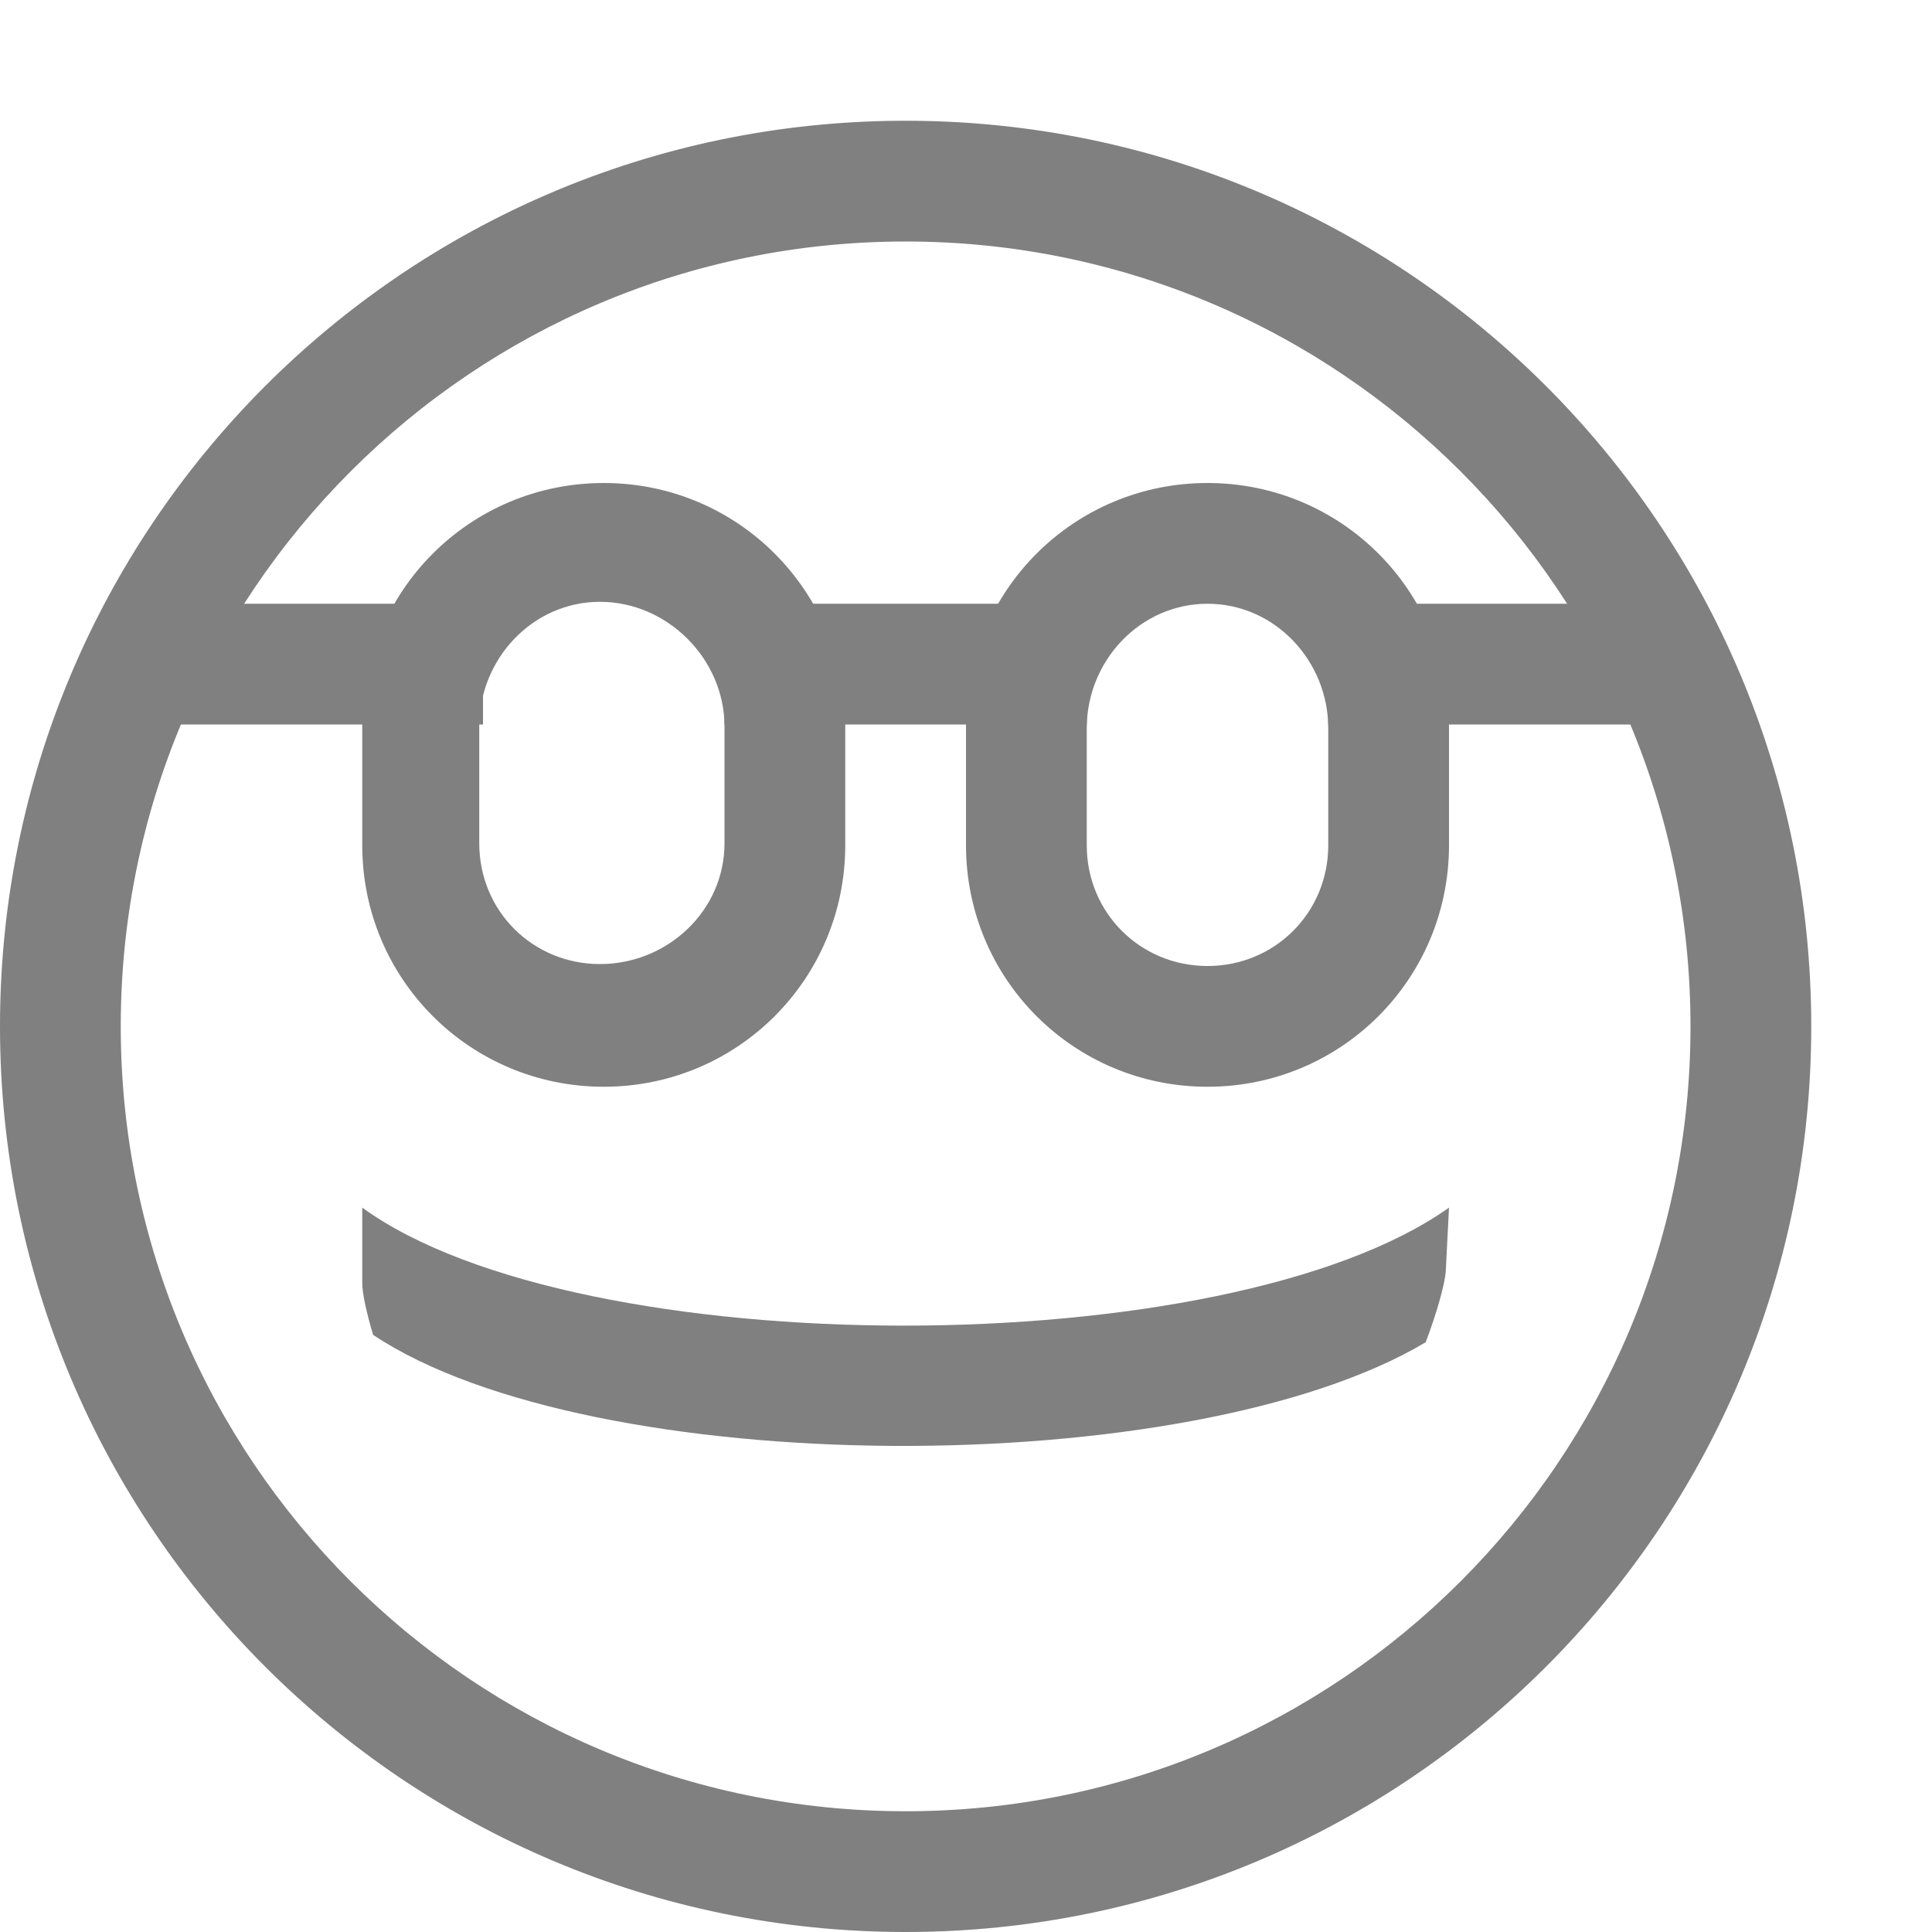
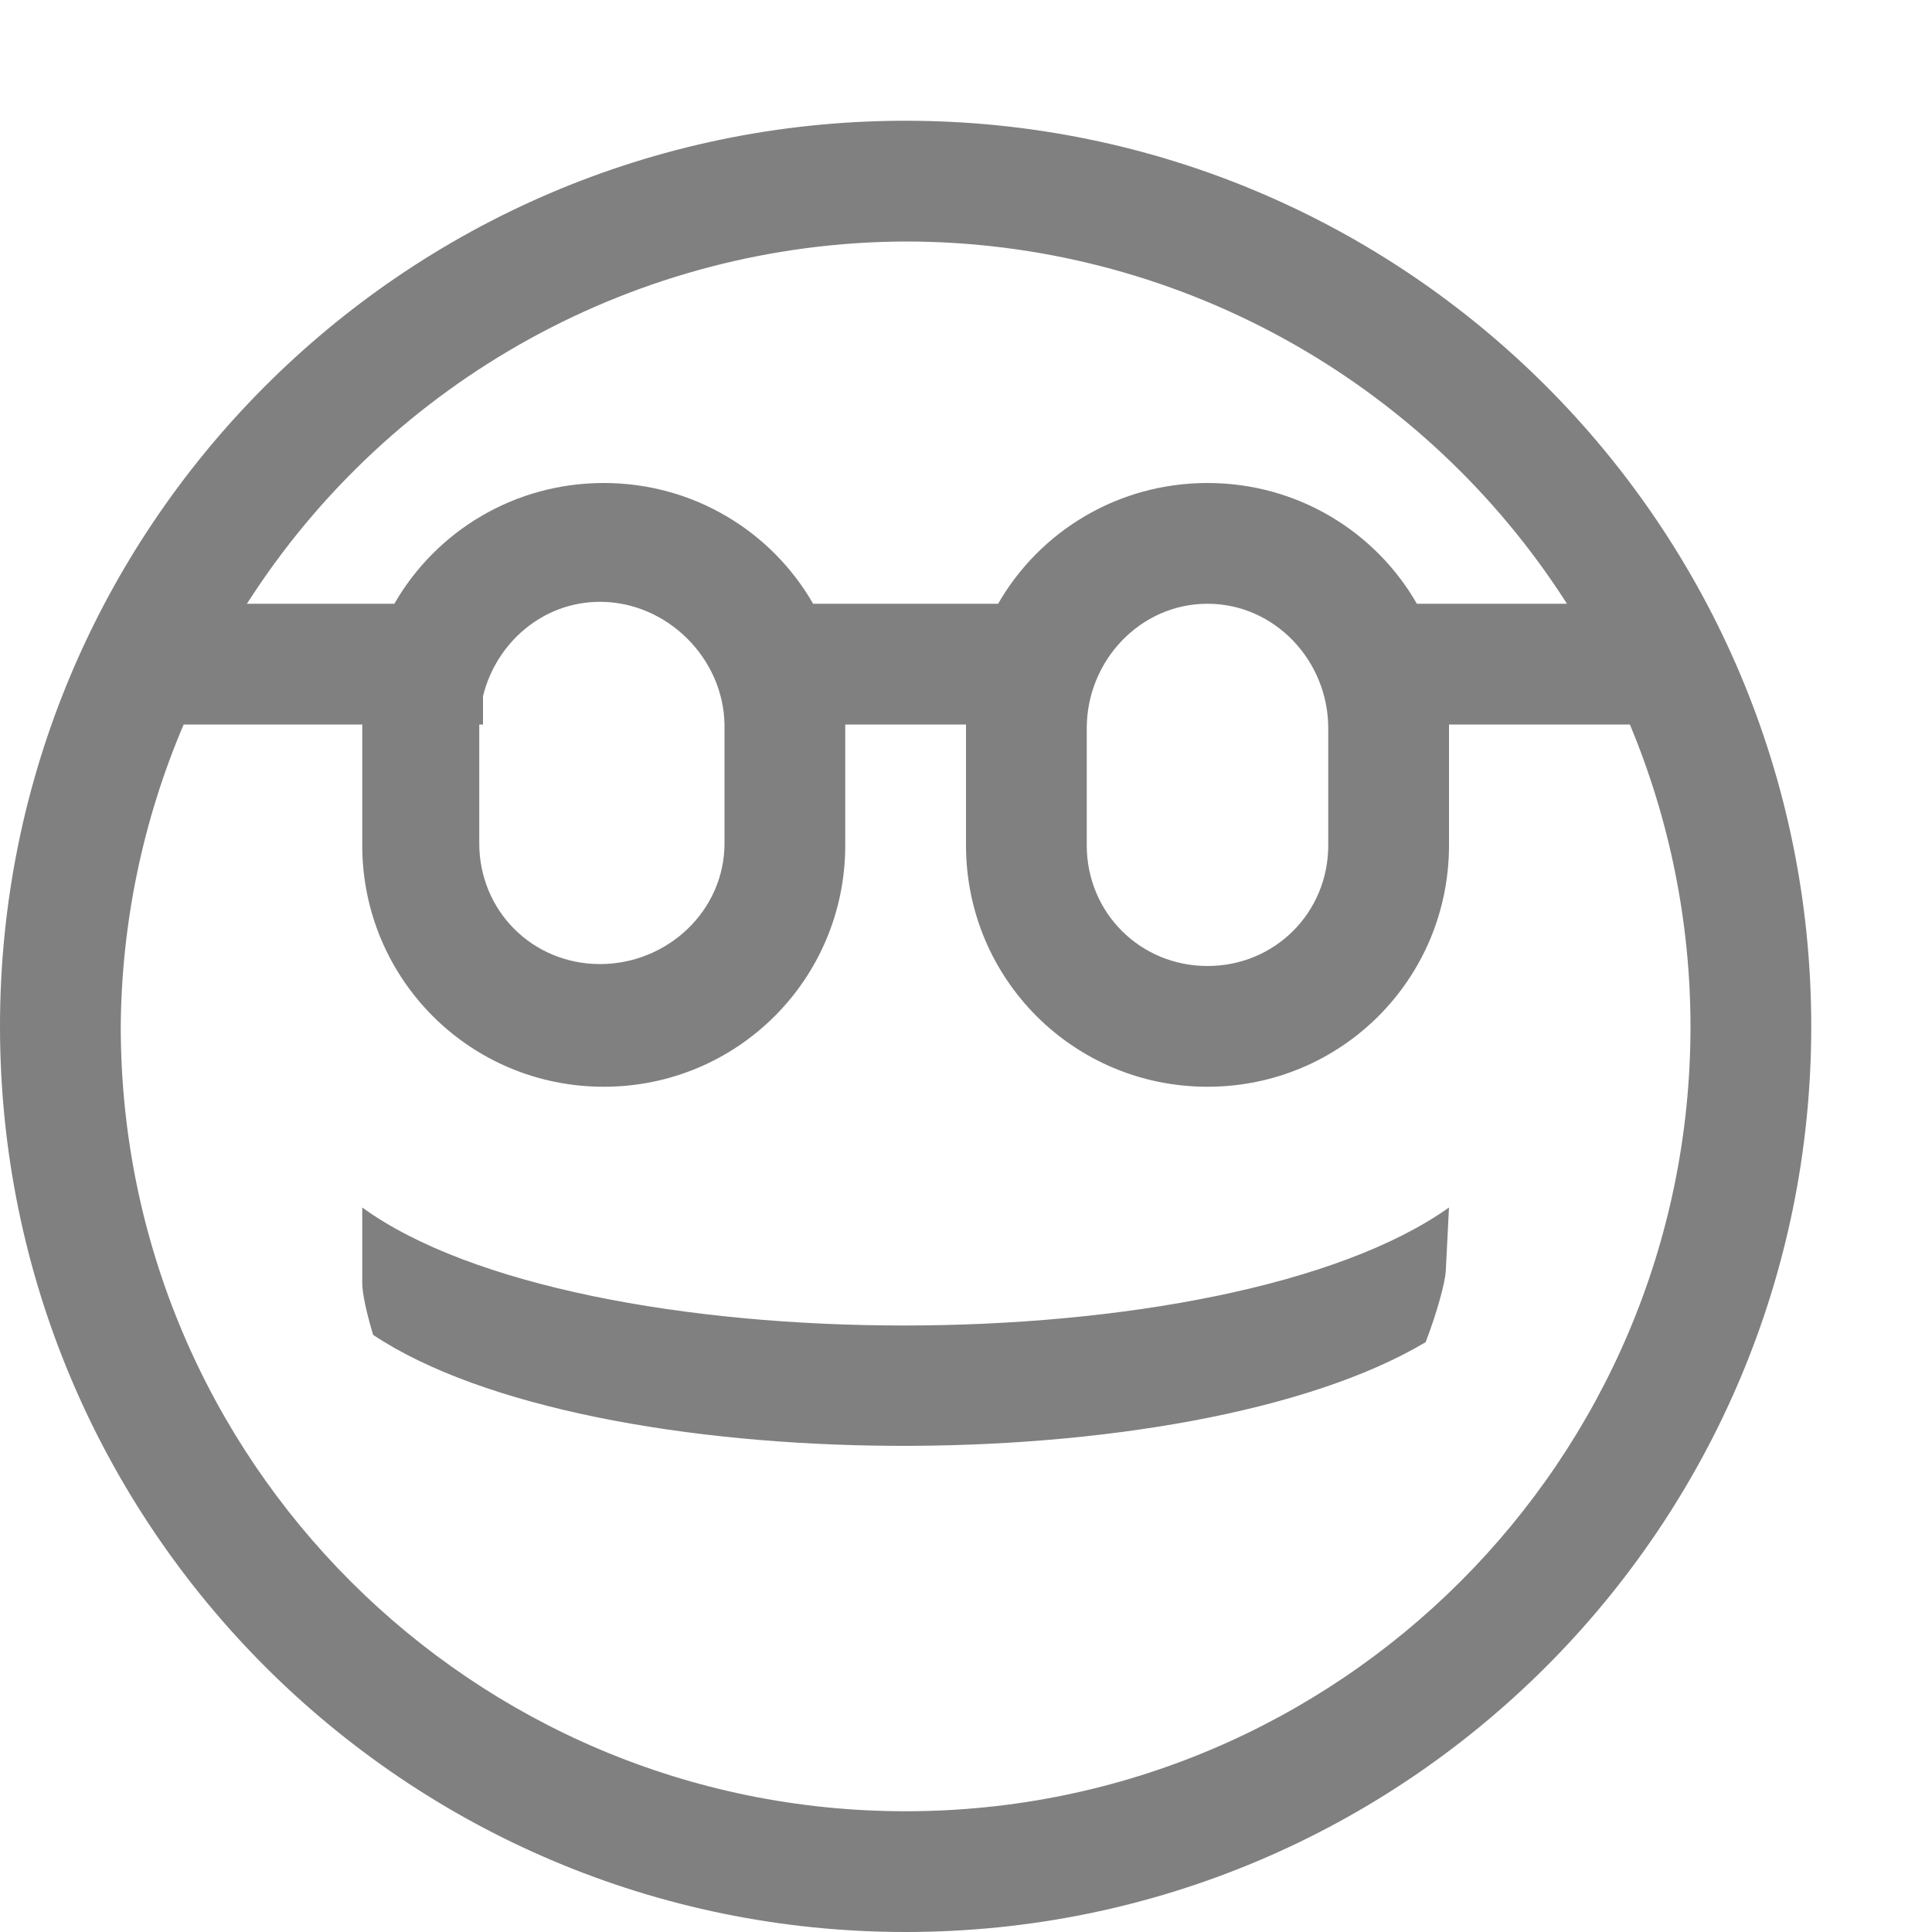
<svg xmlns="http://www.w3.org/2000/svg" width="16" height="16" version="1.1" id="svg4">
  <defs id="defs8" />
-   <path id="rect1424" style="fill:#808080;fill-rule:evenodd" d="M 5 4 C 3.892 4 3 4.892 3 6 L 3 7 C 3 8.108 3.892 9 5 9 C 6.108 9 7 8.108 7 7 L 7 6 C 7 4.892 6.108 4 5 4 z M 4.969 4.984 C 5.527 4.984 6 5.457 6 6.016 L 6 6.984 C 6 7.543 5.527 7.984 4.969 7.984 C 4.41 7.984 3.969 7.543 3.969 6.984 L 3.969 6.016 C 3.969 5.457 4.41 4.984 4.969 4.984 z " />
-   <path id="rect1426" style="fill:#808080;fill-rule:evenodd" d="M 10 4 C 8.892 4 8 4.892 8 6 L 8 7 C 8 8.108 8.892 9 10 9 C 11.108 9 12 8.108 12 7 L 12 6 C 12 4.892 11.108 4 10 4 z M 10 5 C 10.558 5 11 5.473 11 6.031 L 11 7 C 11 7.558 10.558 8 10 8 C 9.442 8 9 7.558 9 7 L 9 6.031 C 9 5.473 9.442 5 10 5 z " />
-   <path id="path987" style="display:inline;fill:#808080;fill-opacity:1;stroke:none;stroke-width:1" d="m 3,10 v 0.625 c 0,0.086 0.035,0.246 0.09,0.43 1.811,1.206 6.762,1.225 8.717,0.061 0.102,-0.27 0.159,-0.492 0.166,-0.584 l 0.027,-0.531 c -1.834,1.303 -7.206,1.303 -9,0 z" />
-   <path id="path993" style="fill:#808080;fill-opacity:1;fill-rule:evenodd;stroke:none;stroke-width:0.75;stroke-linecap:square;stroke-linejoin:round;stroke-opacity:1" d="m 7.463,1 a 7.5,7.5 0 0 0 -7.463,7.5 7.5,7.5 0 0 0 7.5,7.5 7.5,7.5 0 0 0 7.5,-7.5 7.5,7.5 0 0 0 -7.5,-7.5 7.5,7.5 0 0 0 -0.037,0 z m 0.037,1 a 6.5,6.5 0 0 1 6.5,6.5 6.5,6.5 0 0 1 -6.5,6.5 6.5,6.5 0 0 1 -6.5,-6.5 6.5,6.5 0 0 1 6.5,-6.5 z" />
-   <path id="rect1430" style="fill:#808080;fill-rule:evenodd" d="m 11,5 h 3 v 1 h -3 z" />
-   <path id="rect1432" style="fill:#808080;fill-rule:evenodd" d="m 1,5 h 3 v 1 h -3 z" />
-   <path id="rect1434" style="fill:#808080;fill-rule:evenodd" d="m 6,5 h 3 v 1 h -3 z" />
+   <path id="rect1424" style="fill:#808080;fill-rule:evenodd" d="M 7.463 1 A 7.5 7.5 0 0 0 0 8.5 A 7.5 7.5 0 0 0 7.5 16 A 7.5 7.5 0 0 0 15 8.5 A 7.5 7.5 0 0 0 7.5 1 A 7.5 7.5 0 0 0 7.463 1 z M 7.5 2 A 6.5 6.5 0 0 1 12.977 5 L 11.734 5 C 11.39 4.401 10.743 4 10 4 C 9.257 4 8.61 4.401 8.266 5 L 6.734 5 C 6.39 4.401 5.743 4 5 4 C 4.257 4 3.61 4.401 3.266 5 L 2.045 5 A 6.5 6.5 0 0 1 7.5 2 z M 4.969 4.984 C 5.522 4.984 5.991 5.449 6 6 C 6 6.005 6 6.01 6 6.016 L 6 6.984 C 6 7.543 5.527 7.984 4.969 7.984 C 4.41 7.984 3.969 7.543 3.969 6.984 L 3.969 6.016 C 3.969 6.01 3.969 6.005 3.969 6 L 4 6 L 4 5.766 C 4.108 5.323 4.496 4.984 4.969 4.984 z M 10 5 C 10.558 5 11 5.473 11 6.031 L 11 7 C 11 7.558 10.558 8 10 8 C 9.442 8 9 7.558 9 7 L 9 6.031 C 9 5.473 9.442 5 10 5 z M 1.521 6 L 3 6 L 3 7 C 3 8.108 3.892 9 5 9 C 6.108 9 7 8.108 7 7 L 7 6 L 8 6 L 8 7 C 8 8.108 8.892 9 10 9 C 11.108 9 12 8.108 12 7 L 12 6 L 13.498 6 A 6.5 6.5 0 0 1 14 8.5 A 6.5 6.5 0 0 1 7.5 15 A 6.5 6.5 0 0 1 1 8.5 A 6.5 6.5 0 0 1 1.521 6 z M 3 10 L 3 10.625 C 3 10.711 3.035 10.871 3.09 11.055 C 4.901 12.26 9.852 12.28 11.807 11.115 C 11.909 10.845 11.966 10.623 11.973 10.531 L 12 10 C 10.166 11.303 4.794 11.303 3 10 z " />
</svg>
